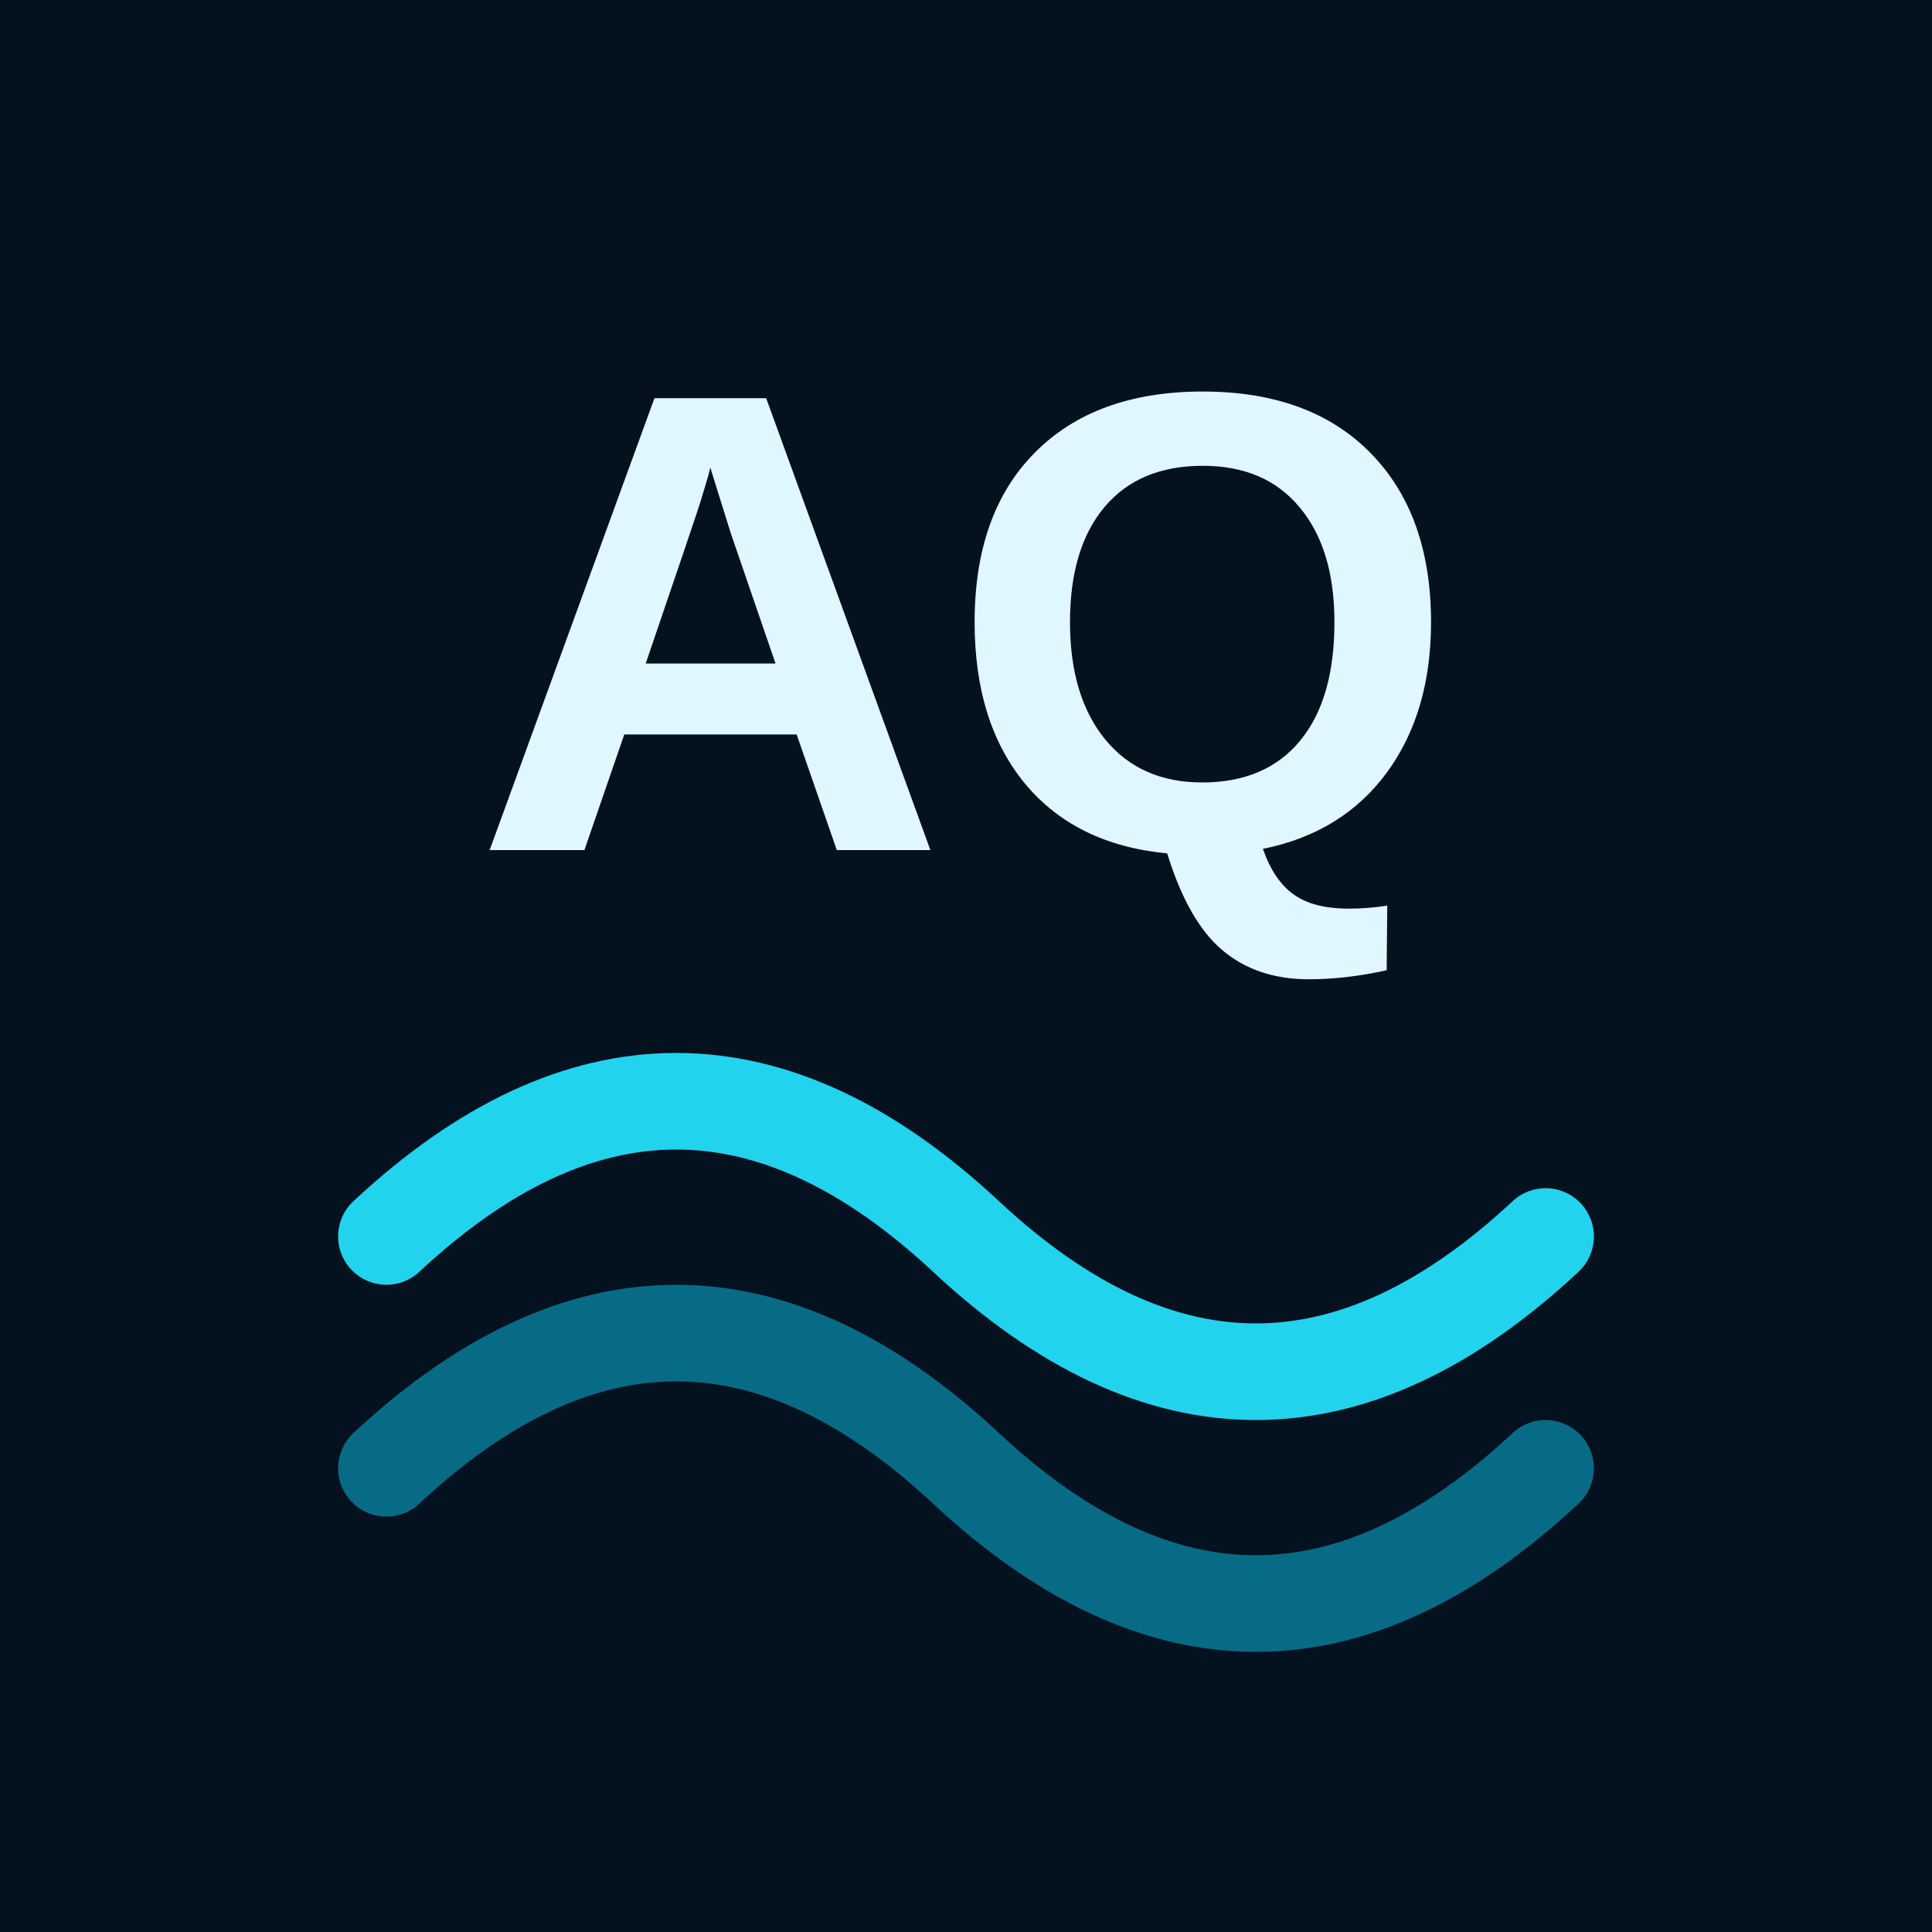
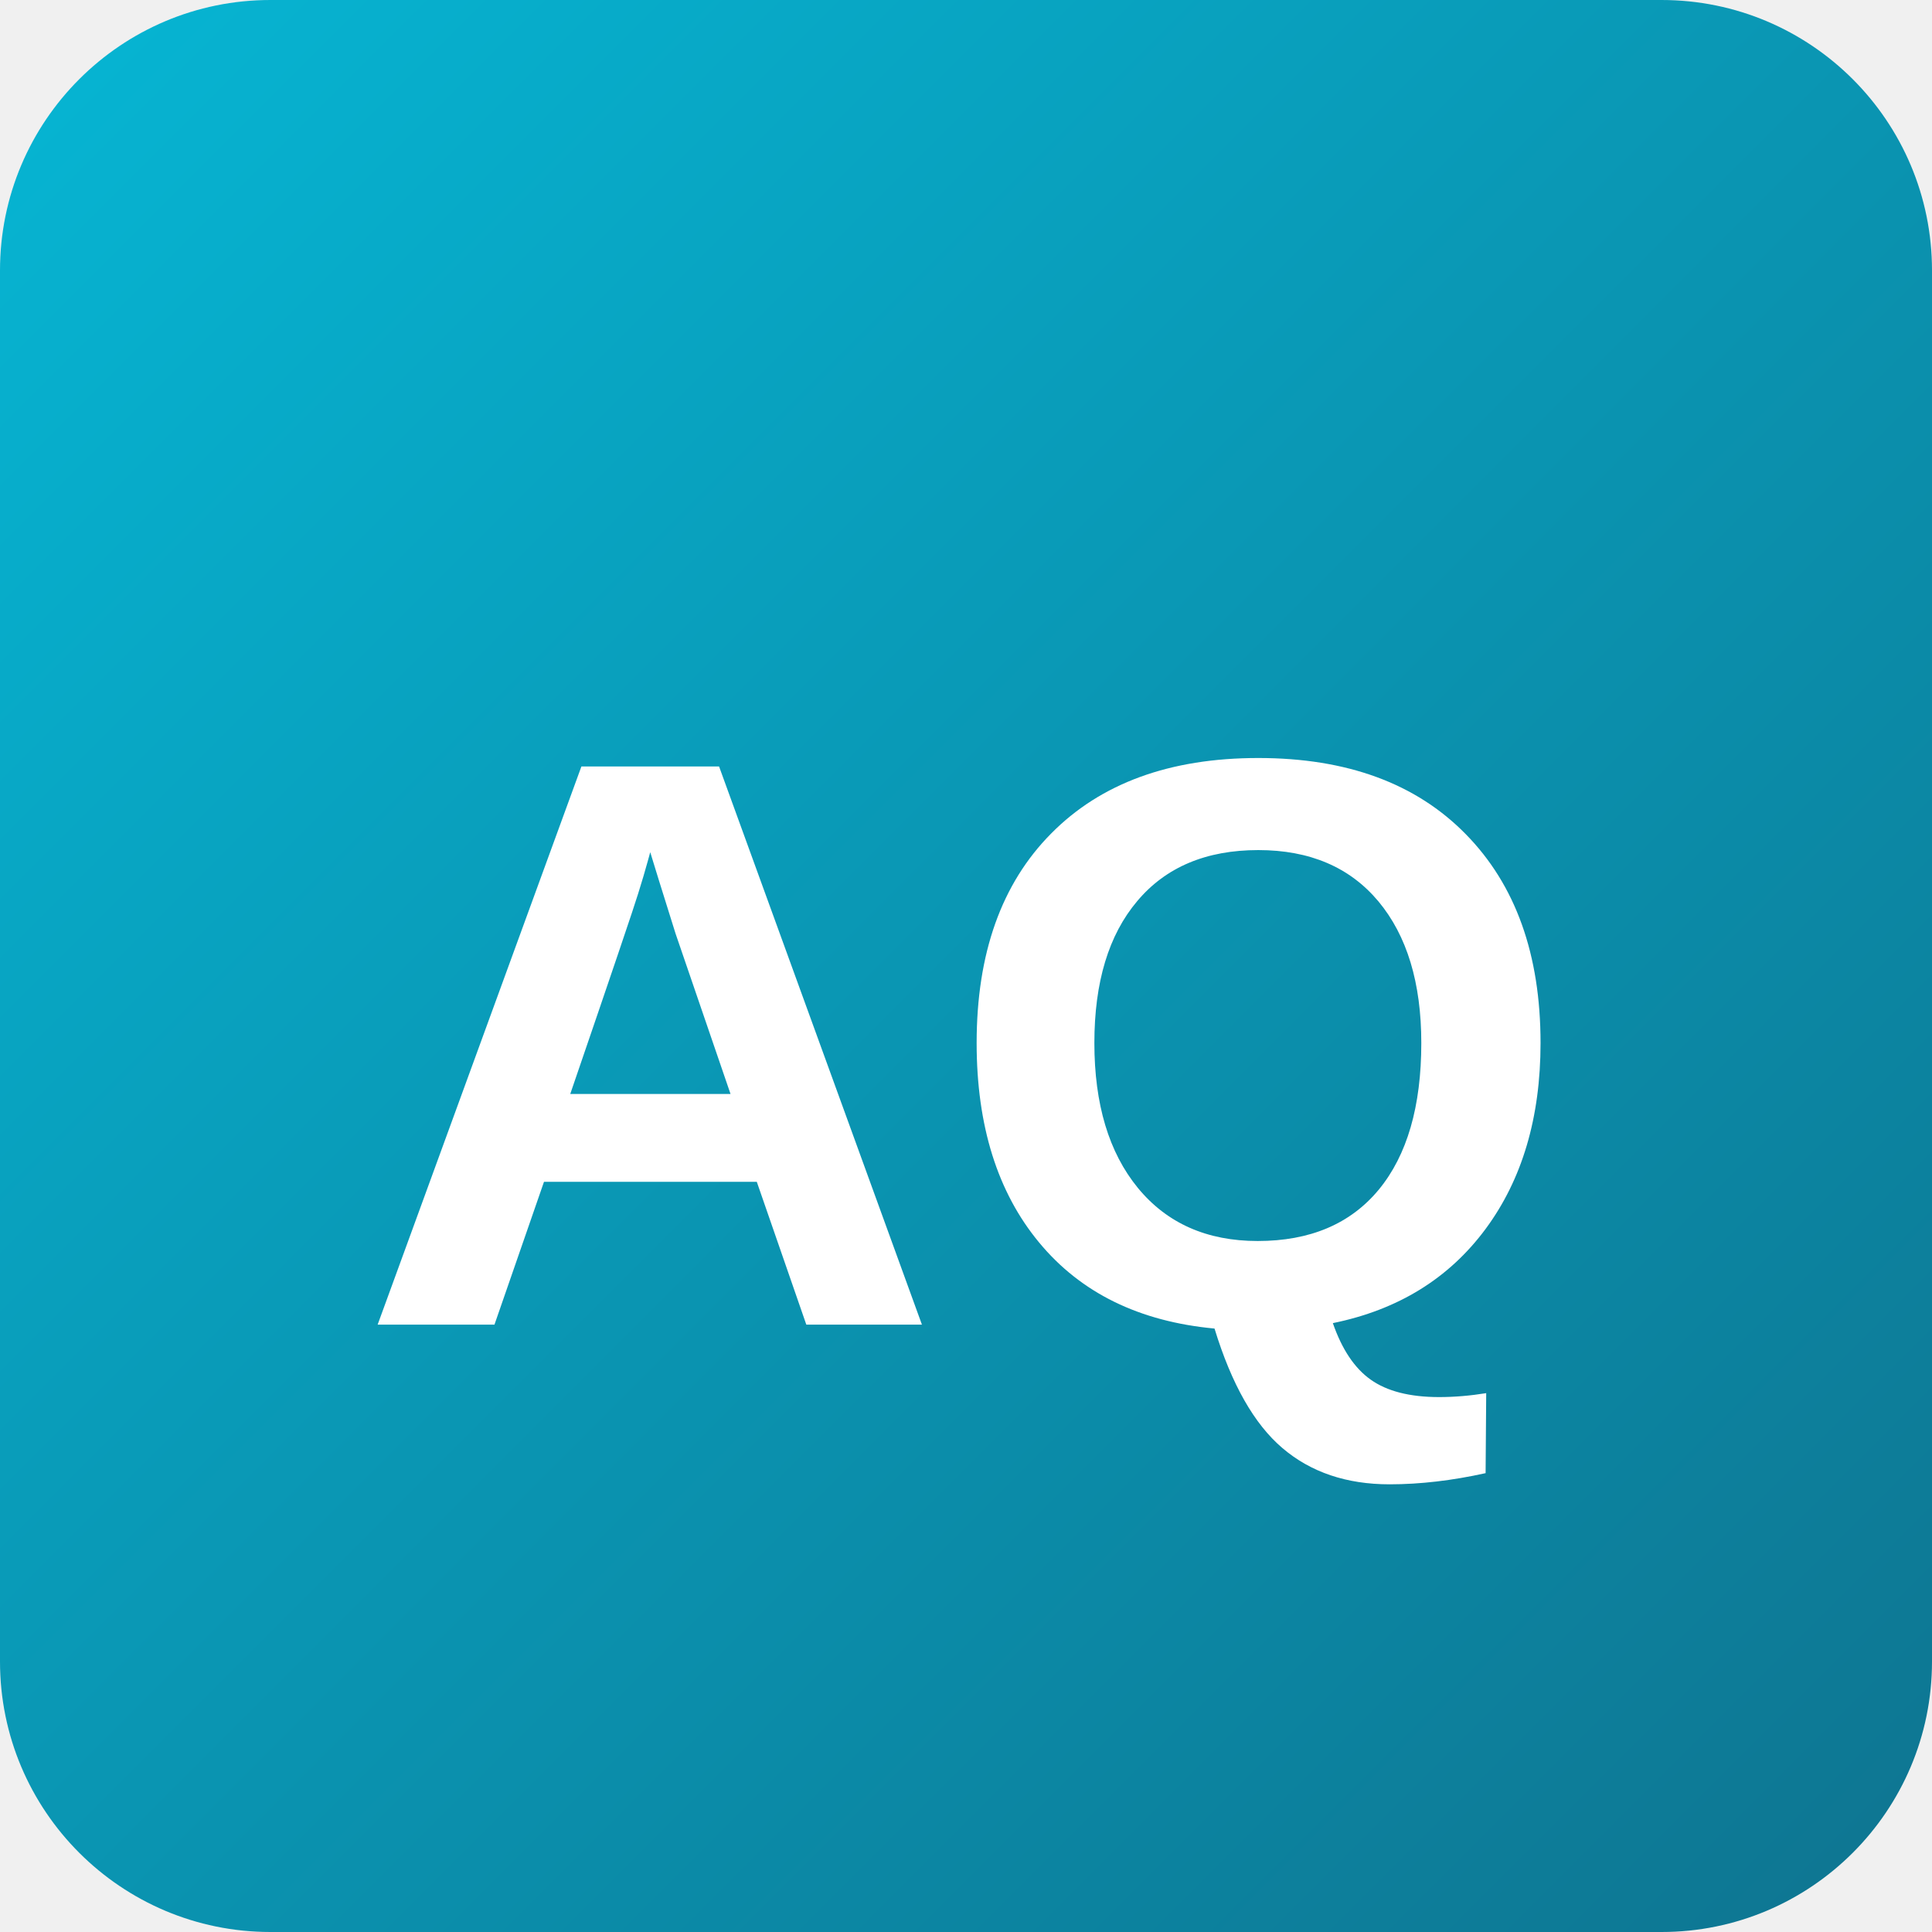
- <svg xmlns="http://www.w3.org/2000/svg" viewBox="0 0 100 100">
-   <rect width="100" height="100" fill="#04111f" />
-   <path d="M20 64 q15 -14 30 0 t30 0" fill="none" stroke="#22d3ee" stroke-width="5" stroke-linecap="round" />
-   <path d="M20 76 q15 -14 30 0 t30 0" fill="none" stroke="#0891b2" stroke-width="5" stroke-linecap="round" opacity="0.7" />
-   <text x="50" y="44" font-family="Arial, sans-serif" font-size="34" font-weight="800" fill="#e0f7ff" text-anchor="middle">AQ</text>
+ <svg xmlns="http://www.w3.org/2000/svg" viewBox="0 0 100 100" width="100" height="100">
+   <defs>
+     <linearGradient id="g" x1="0" y1="0" x2="1" y2="1">
+       <stop offset="0" stop-color="#06b6d4" />
+       <stop offset="1" stop-color="#0e7490" />
+     </linearGradient>
+   </defs>
+   <rect width="100" height="100" rx="14" fill="url(#g)" />
+   <text x="50" y="54" font-family="Arial, Helvetica, sans-serif" font-size="42" font-weight="800" fill="#ffffff" text-anchor="middle" dominant-baseline="central">AQ</text>
</svg>
